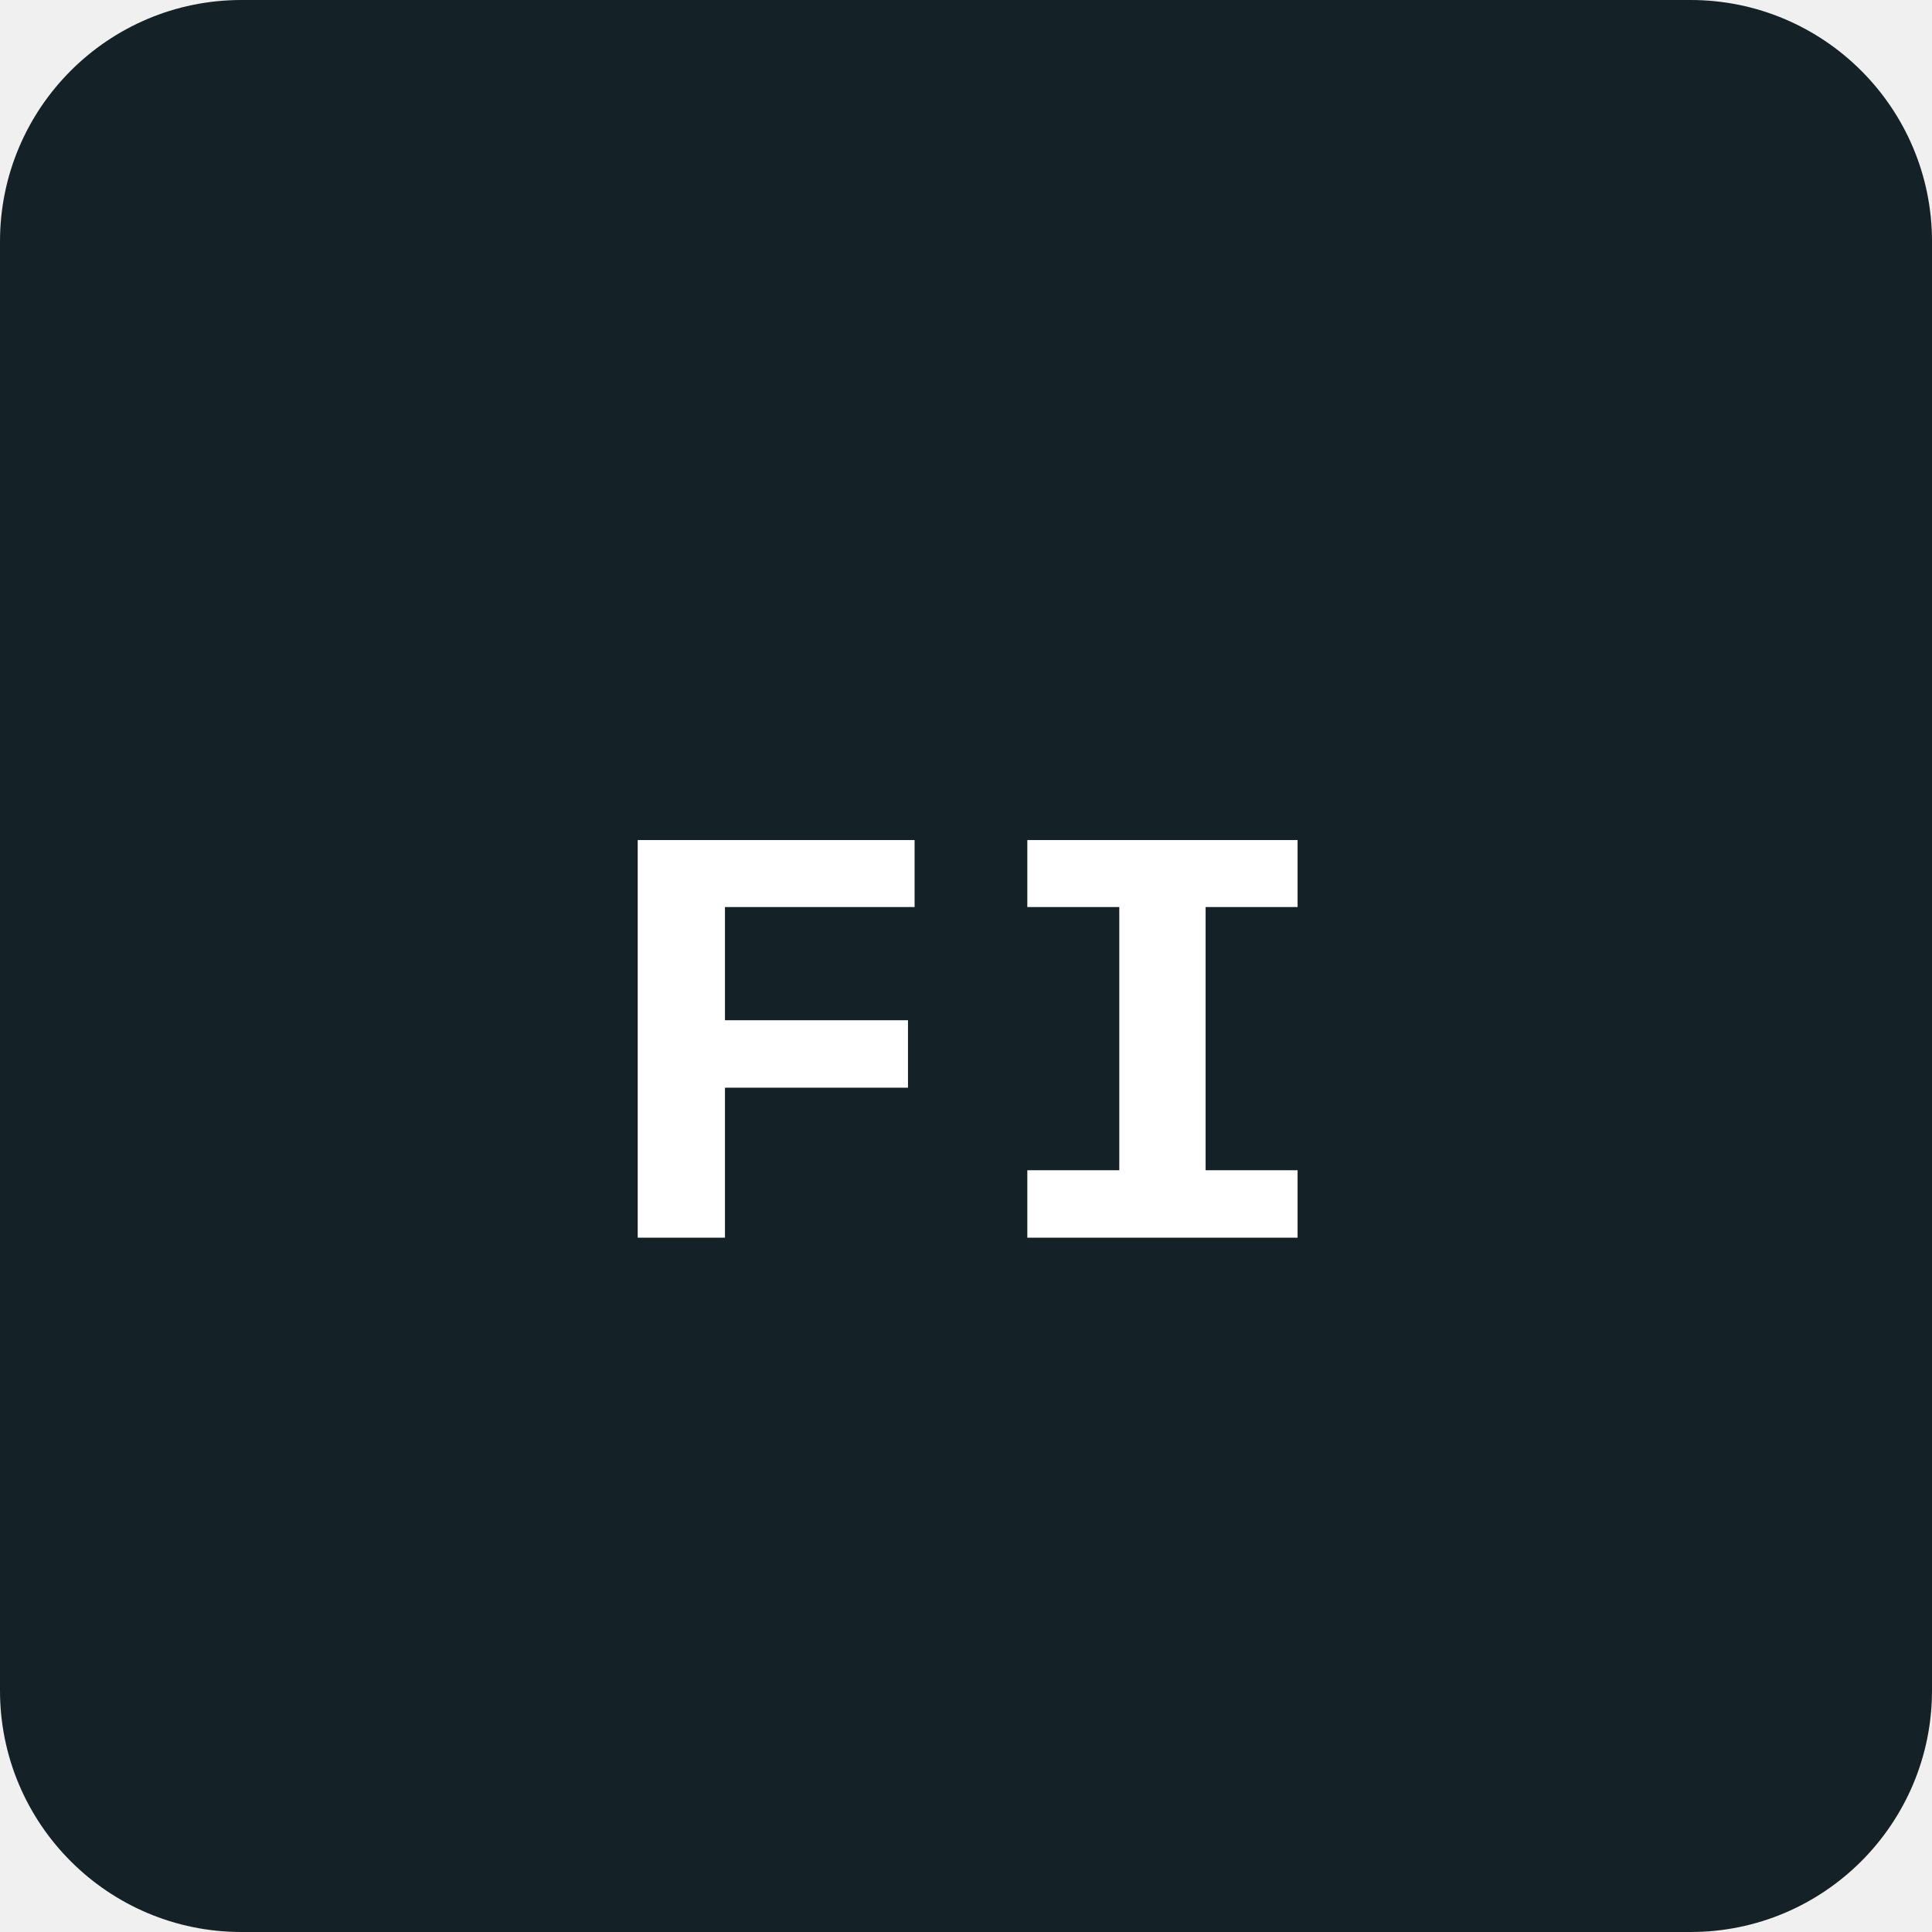
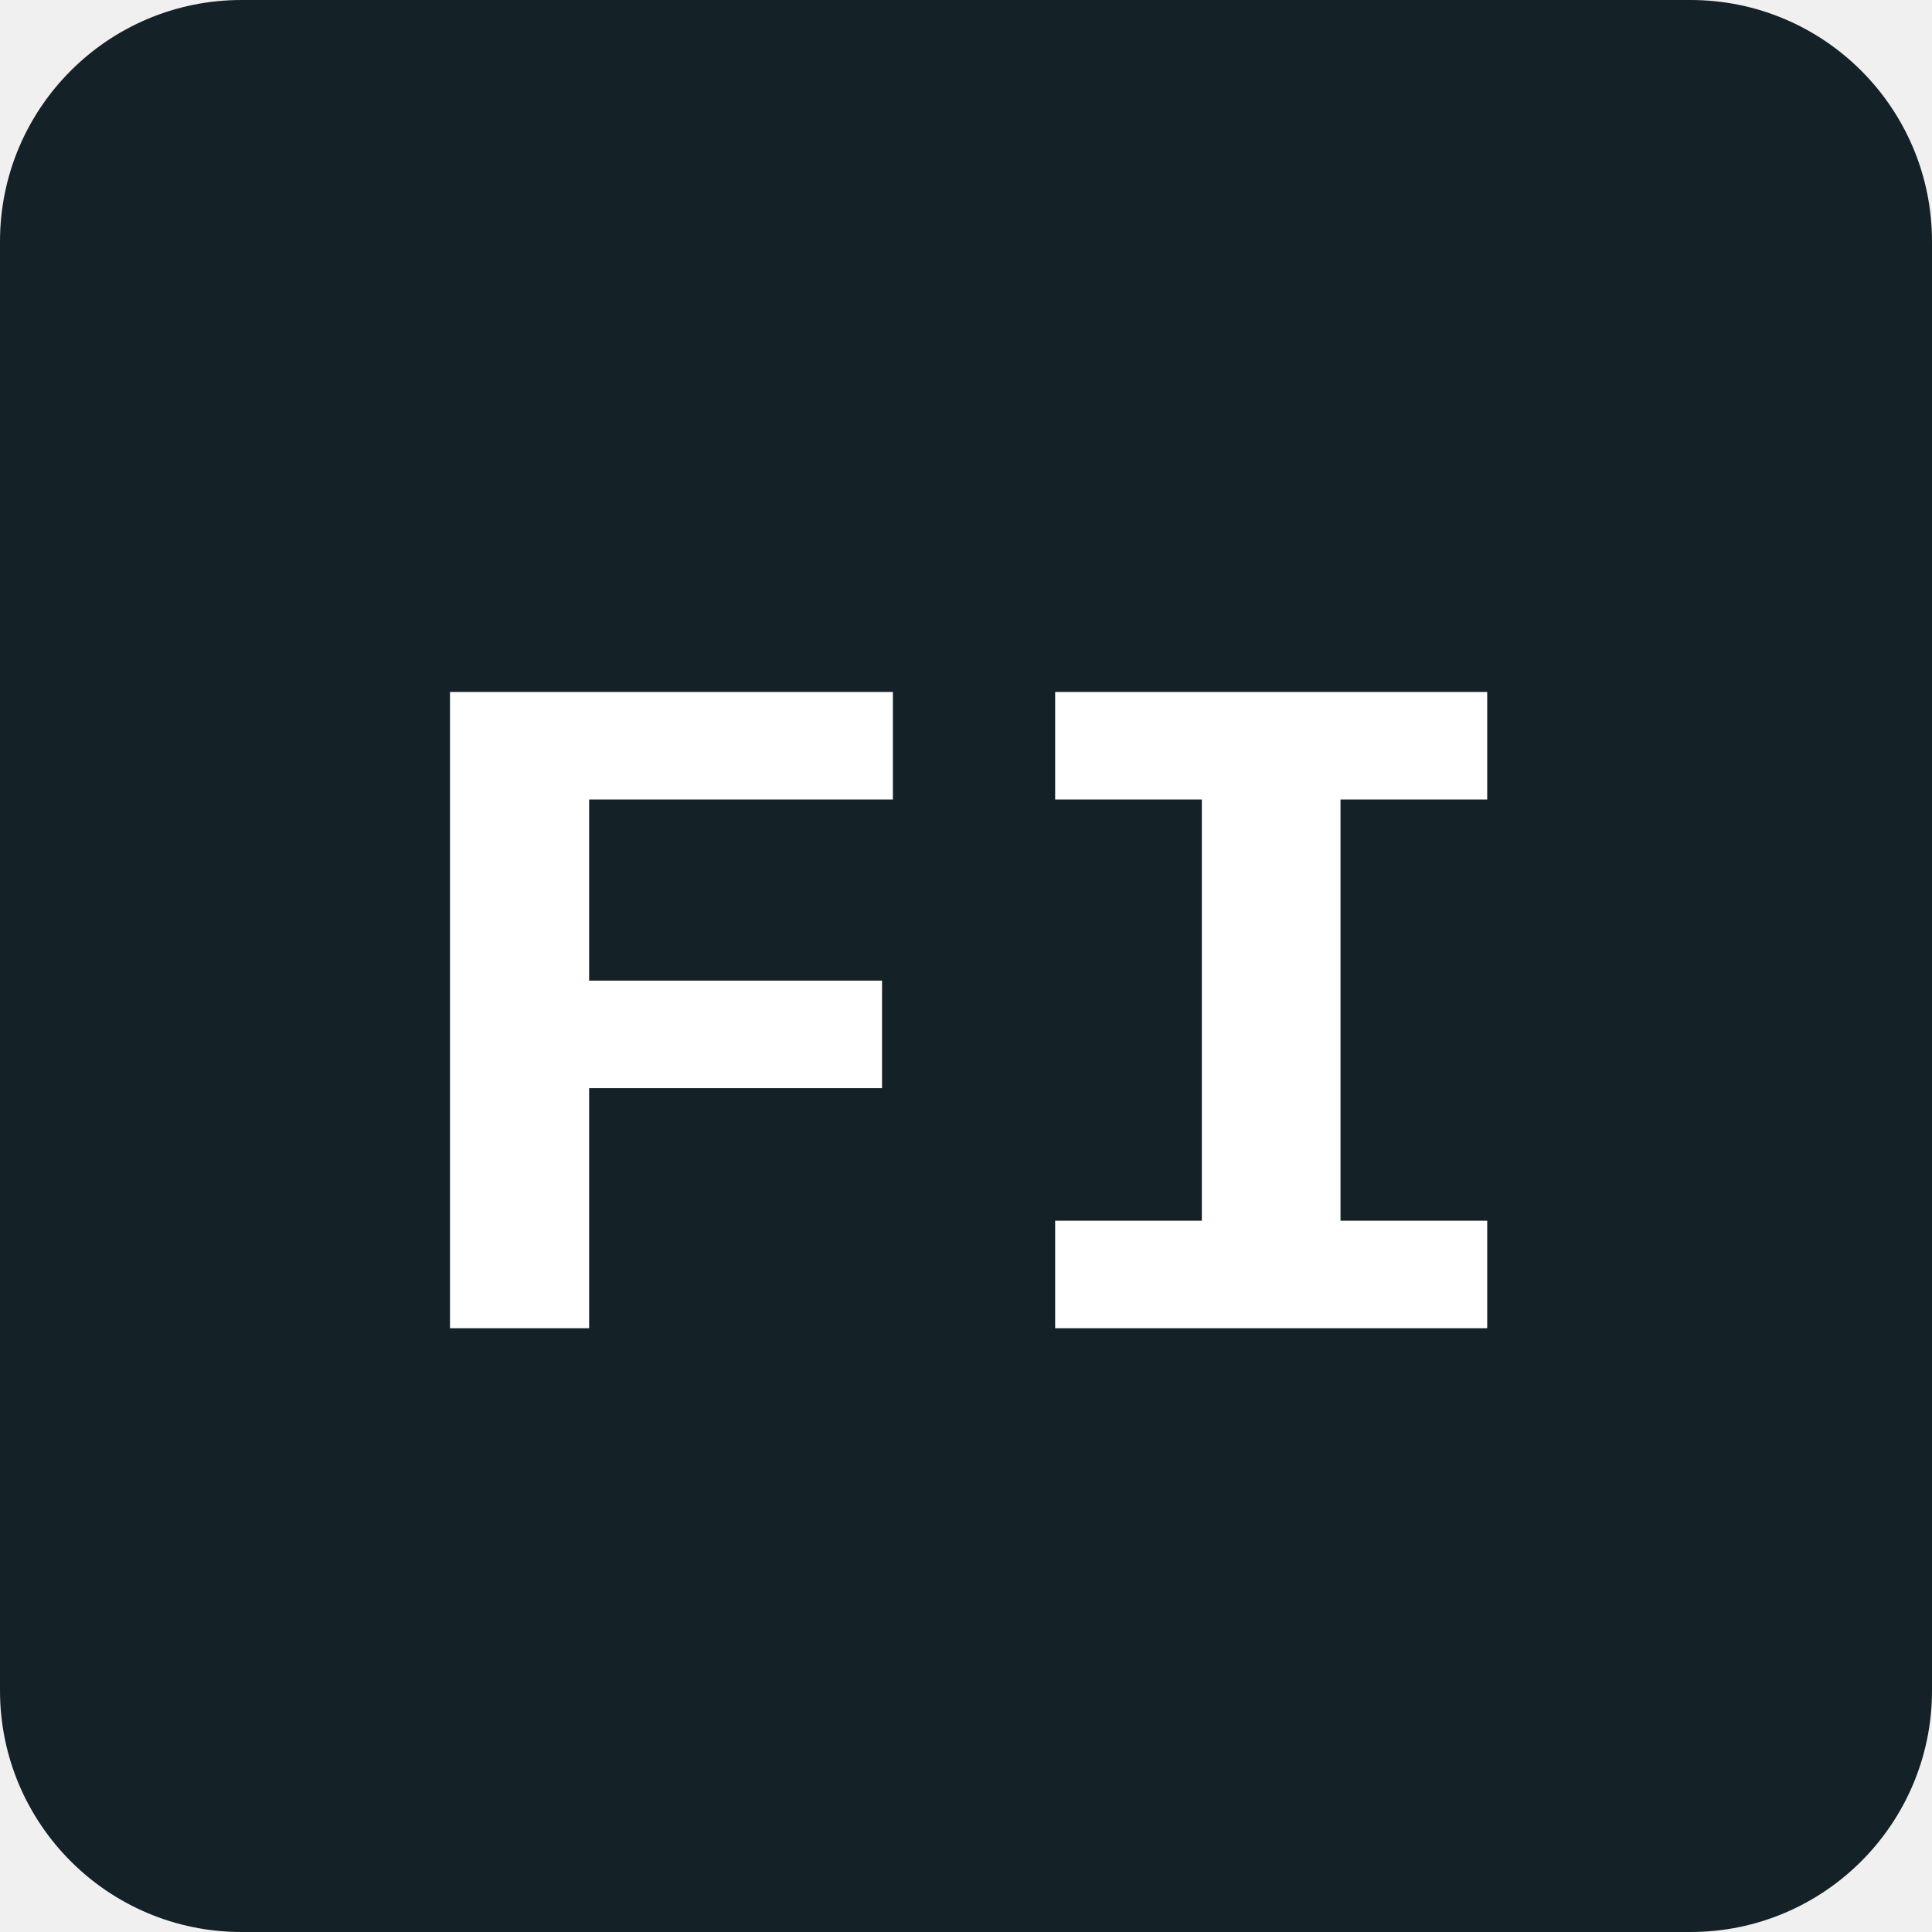
<svg xmlns="http://www.w3.org/2000/svg" viewBox="0 0 64 64">
  <rect width="64" height="64" rx="8" fill="#142126" />
-   <text x="32" y="41" fill="#ffffff" font-family="Menlo, Monaco, Consolas, 'SF Mono', 'Liberation Mono', 'Courier New', monospace" font-size="20" font-weight="700" text-anchor="middle" letter-spacing="1">FI</text>
+   <text x="32" y="44" fill="#ffffff" font-family="Menlo, Monaco, Consolas, 'SF Mono', 'Liberation Mono', 'Courier New', monospace" font-size="32" font-weight="700" text-anchor="middle" letter-spacing="1">FI</text>
</svg>
